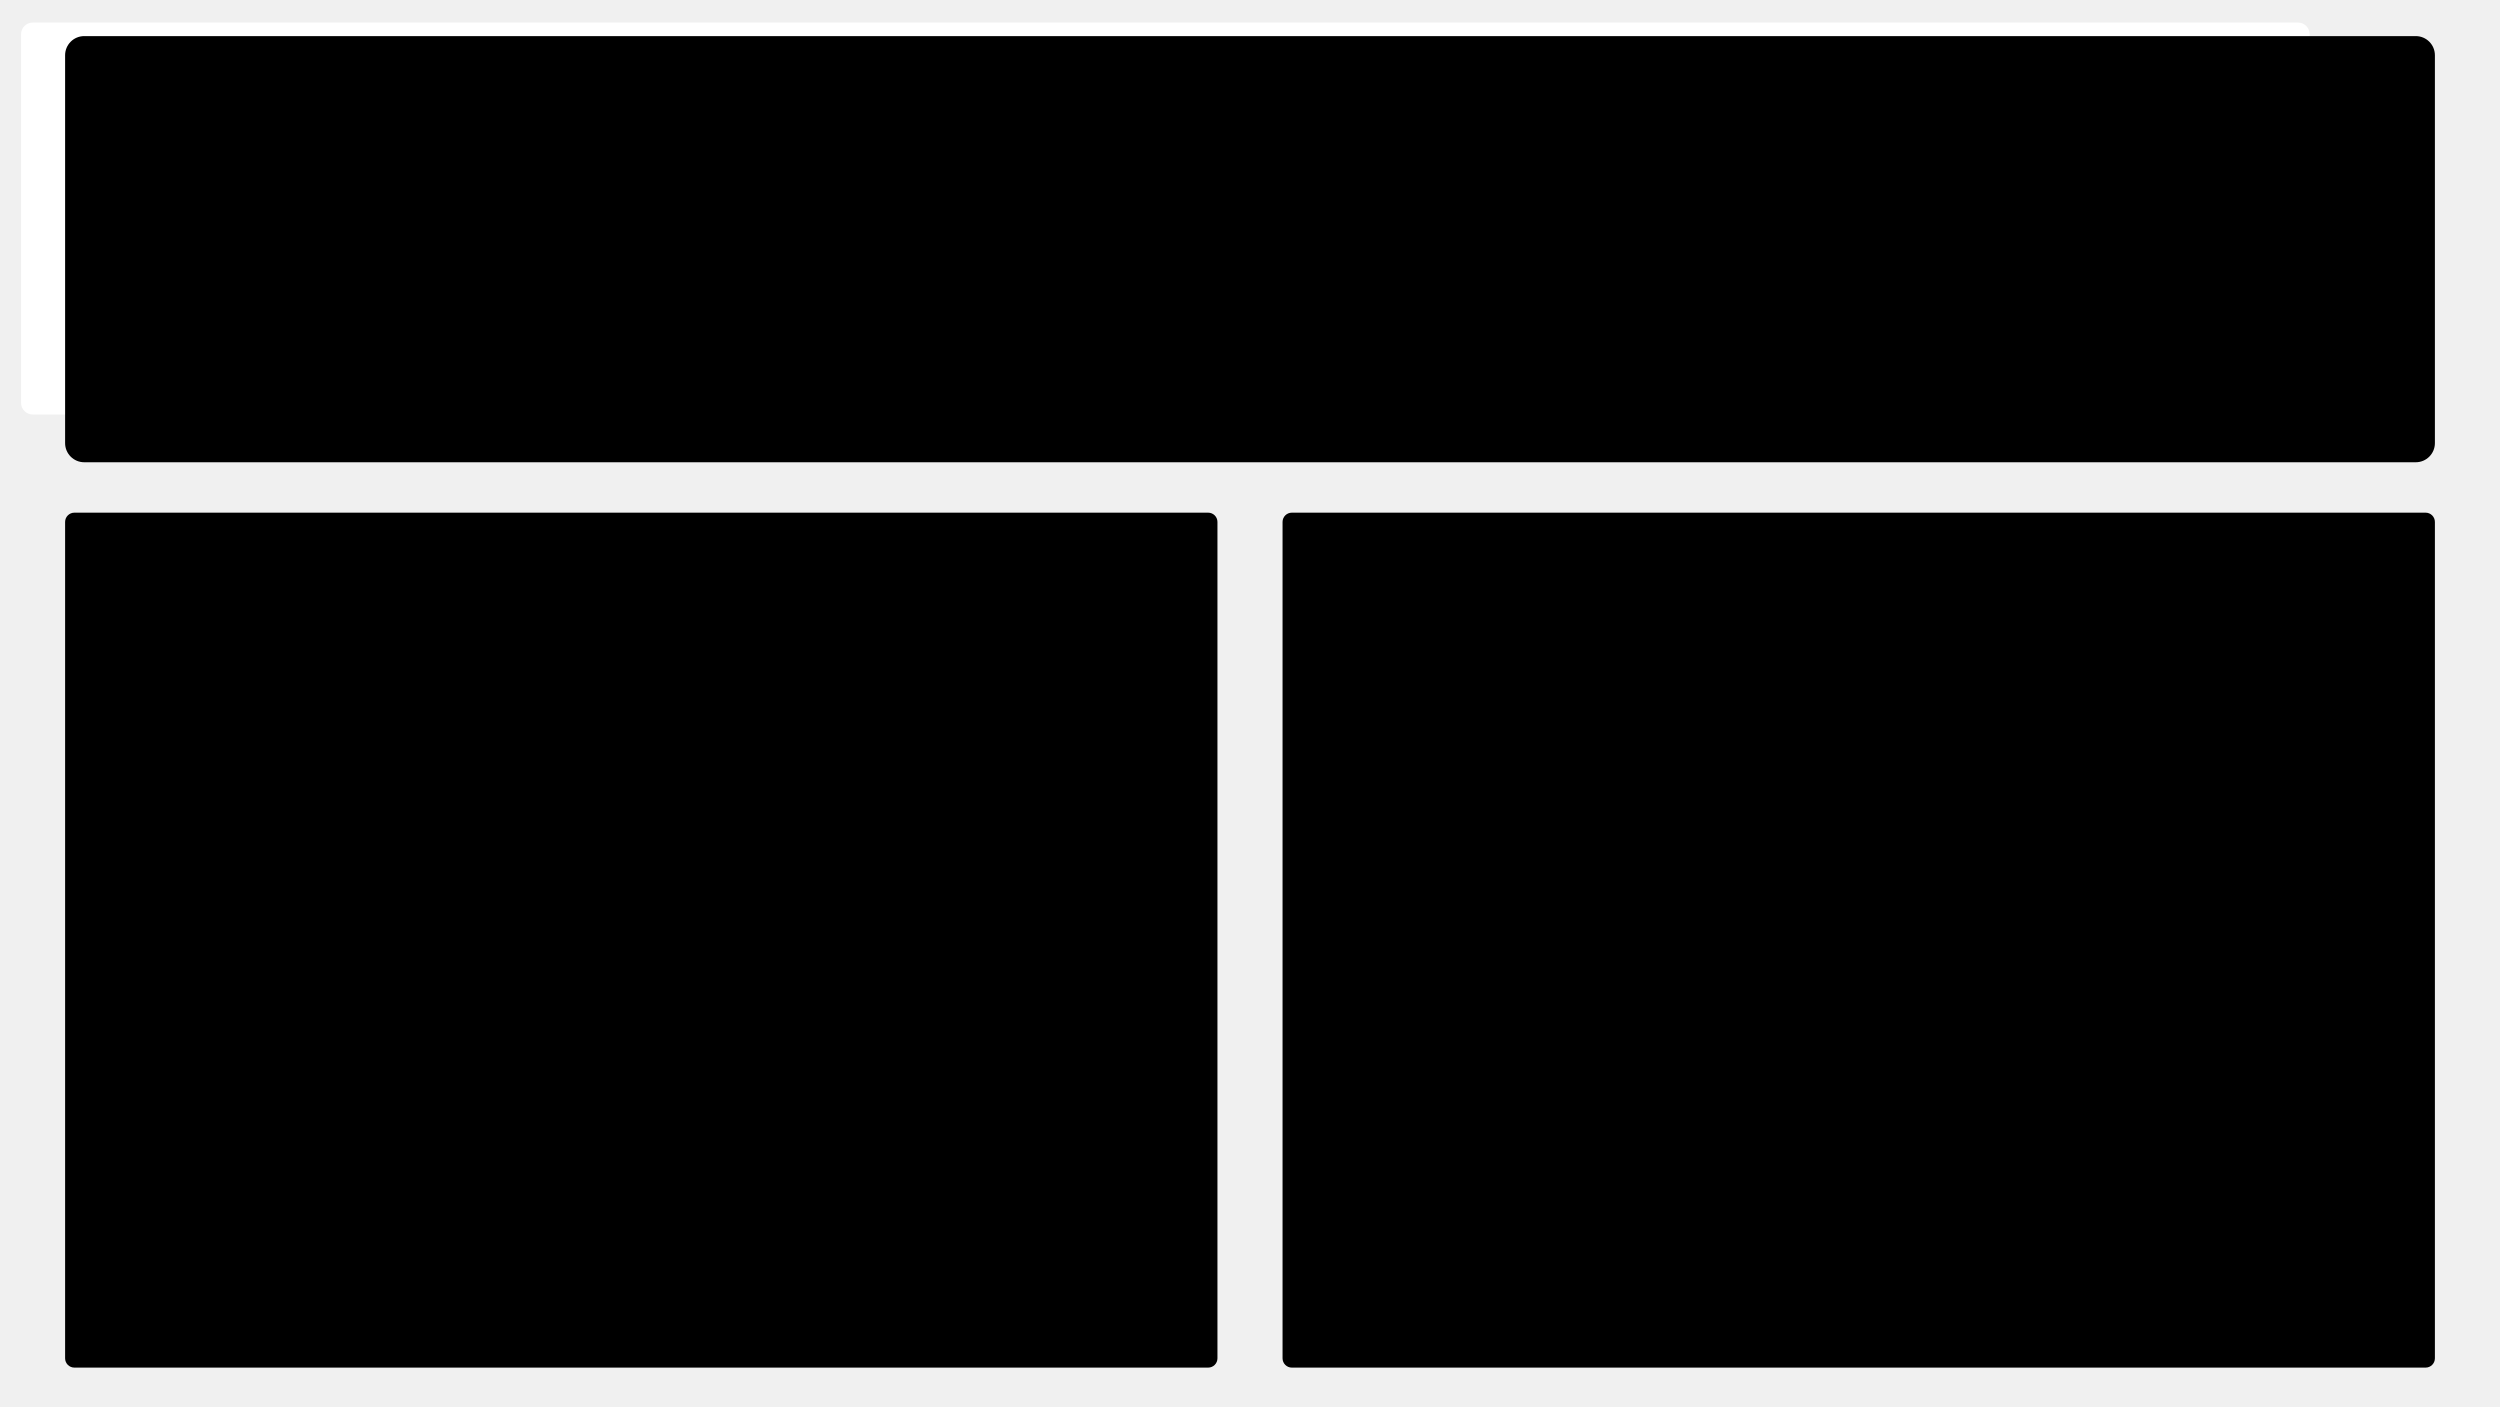
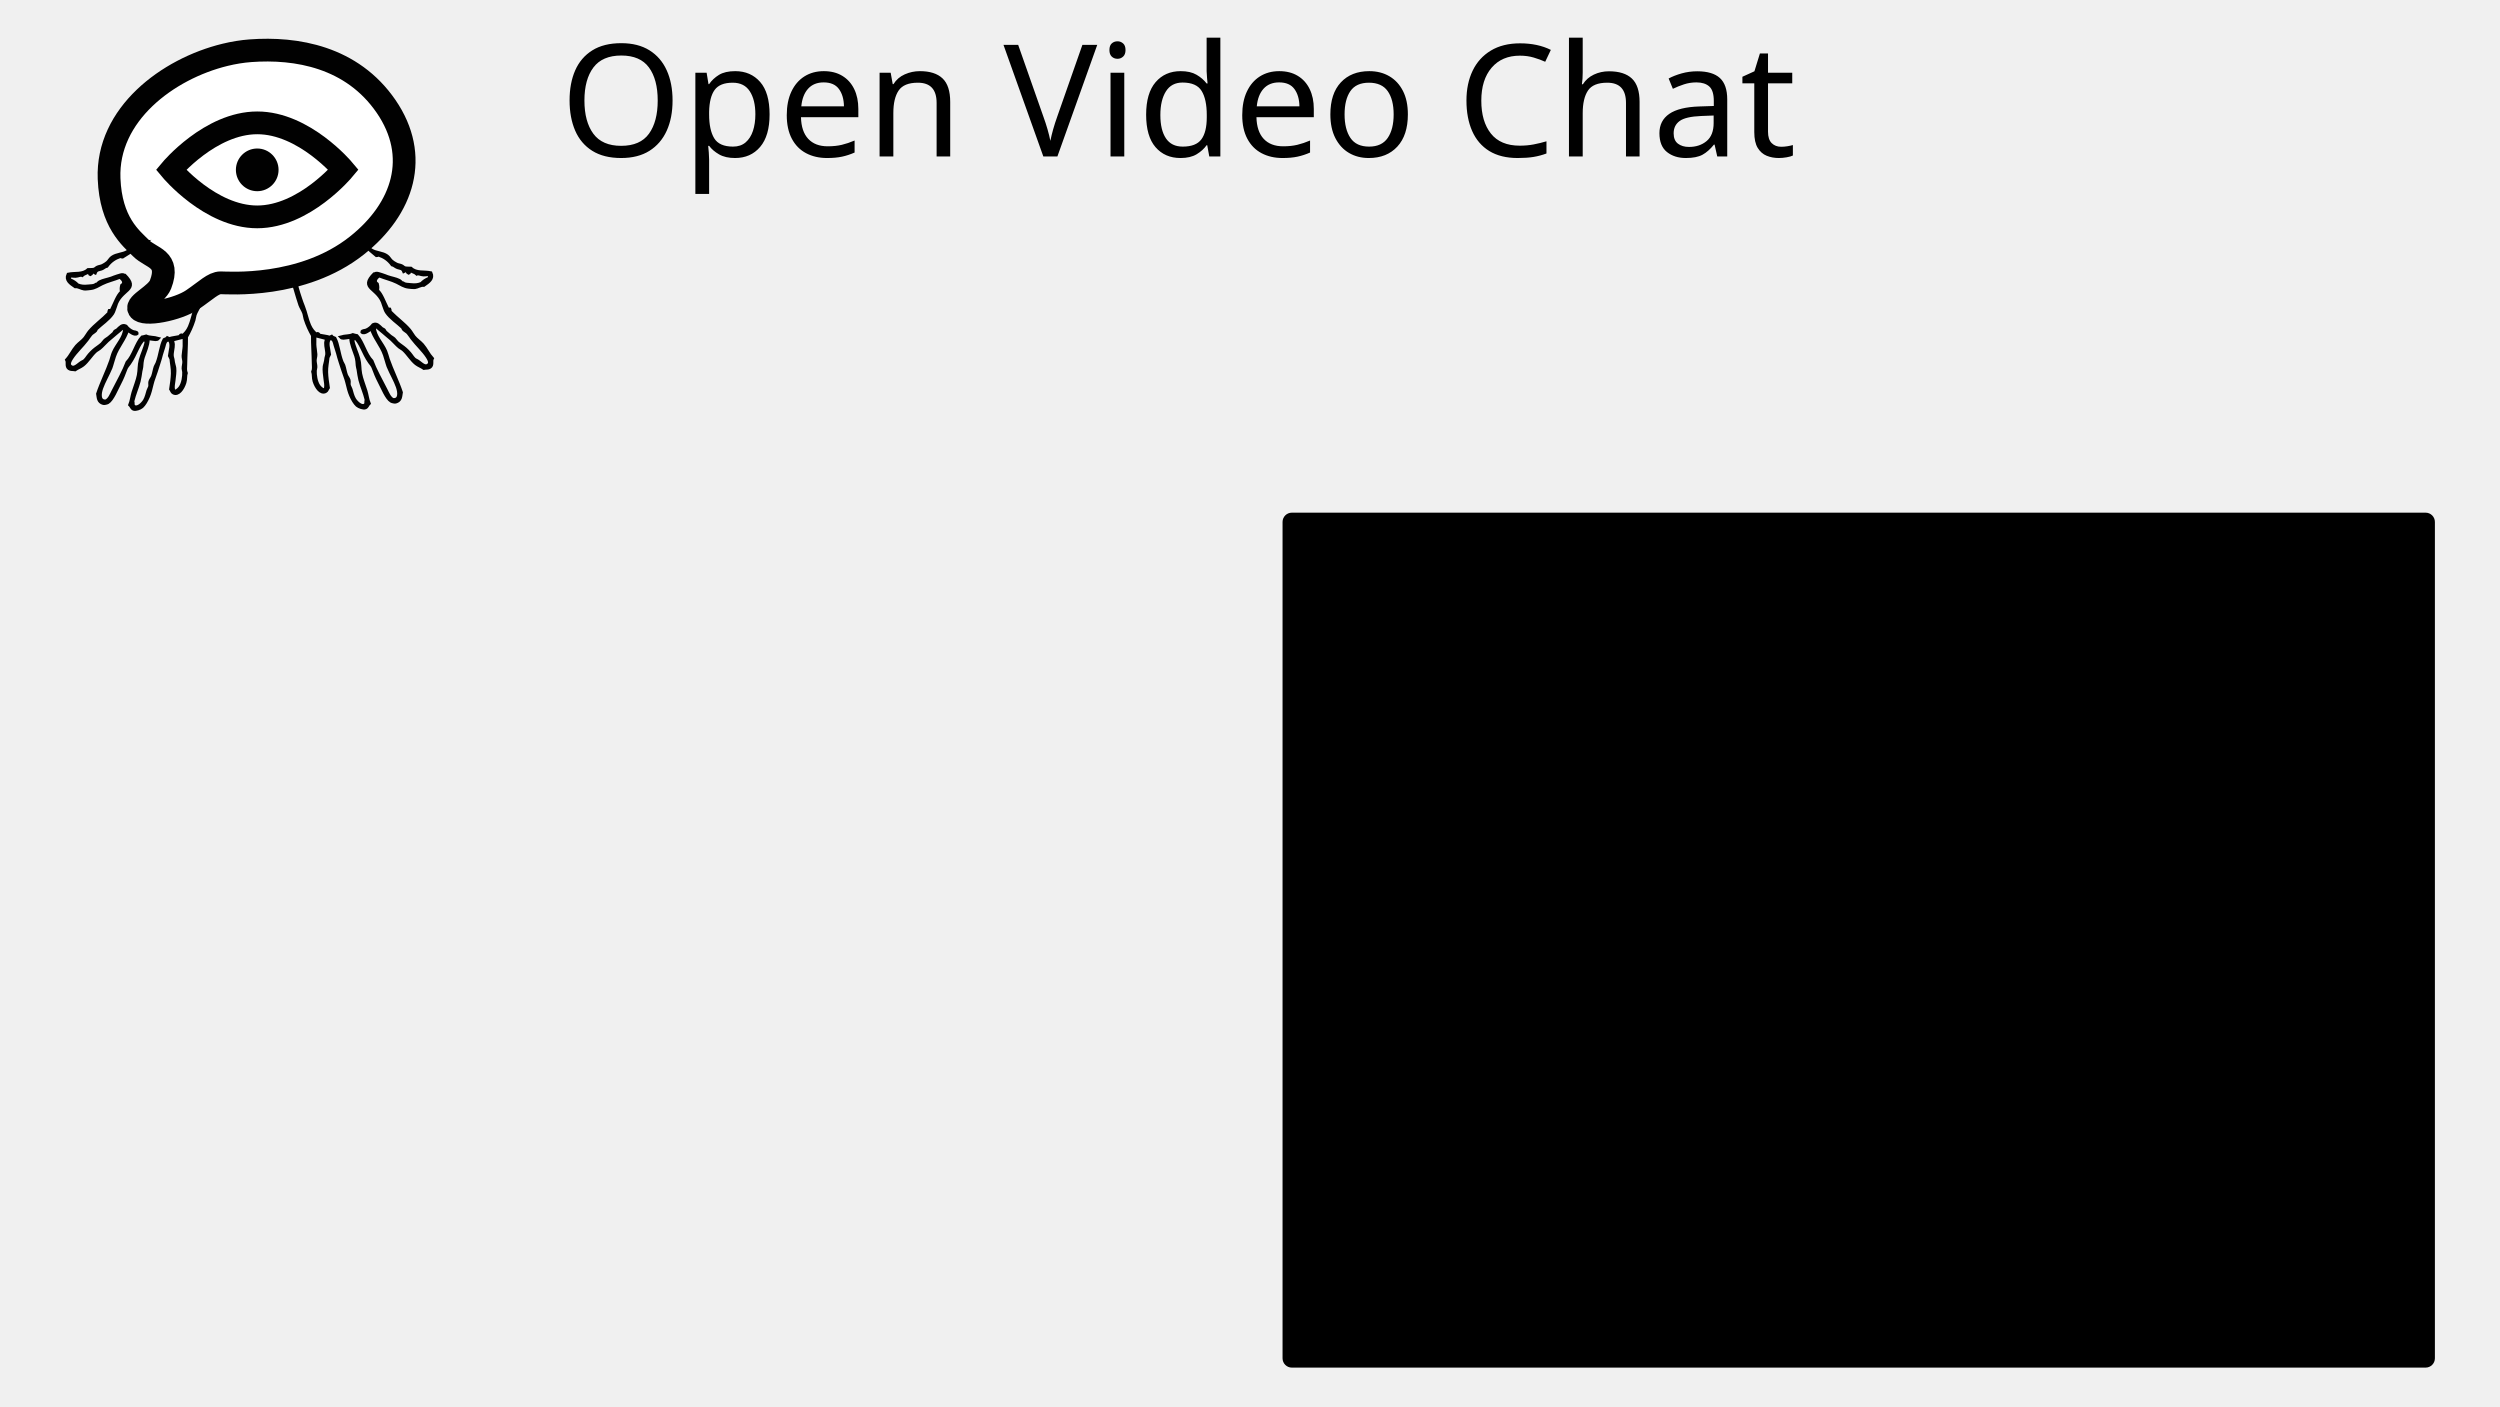
<svg xmlns="http://www.w3.org/2000/svg" width="1920" height="1080" id="svg2" version="1.1">
  <defs id="defs4" />
  <g id="layer1" transform="translate(0,27.63782)">
-     <rect style="fill:#000000;fill-opacity:0;stroke:none" id="rect2985" width="1868.782" height="252.538" x="18.183" y="17.32" transform="translate(0,-27.63782)" rx="8.989" />
-     <rect style="fill:#ffffff;fill-opacity:1;stroke:none" id="rect3755" width="1757.665" height="301.025" x="16.162" y="17.32" transform="translate(0,-27.63782)" rx="8.989" />
    <text xml:space="preserve" style="font-size:40px;font-style:normal;font-weight:normal;line-height:125%;letter-spacing:0px;word-spacing:0px;fill:#000000;fill-opacity:1;stroke:none;font-family:Sans" x="84.853" y="94.091" id="text3757" transform="translate(0,-27.63782)">
      <tspan id="tspan3759" x="84.853" y="94.091" />
    </text>
-     <rect style="fill:#000000;fill-opacity:1;stroke:none" id="rect3777" width="1820" height="327.289" x="50" y="0.088" rx="14.696" />
-     <rect rx="7.146" y="366.088" x="50" height="656.599" width="885" id="rect3801" style="fill:#000000;fill-opacity:1;stroke:none" />
    <rect style="fill:#000000;fill-opacity:1;stroke:none" id="rect3803" width="885" height="656.599" x="985" y="366.088" rx="7.146" />
+     <g id="g3888" transform="matrix(5.14727,0,0,5.14727,49.18066,-0.390232)">
+       <path style="fill-rule:evenodd;stroke:#010101;stroke-width:0.5" id="path3159-3" d="m 43.337,45.006 c -0.187,0.132 -0.12,0.346 -0.273,0.489 0.184,0.97 0.638,1.826 0.887,2.748 0.209,0.773 0.124,1.436 0.279,2.244 0.158,0.823 0.502,1.615 0.792,2.563 0.184,0.6 0.245,1.261 0.483,1.848 -0.235,0.221 -0.236,0.499 -0.549,0.631 -0.283,0.12 -0.962,-0.12 -1.232,-0.357 -0.347,-0.306 -0.683,-0.894 -0.943,-1.496 -0.217,-0.502 -0.392,-1.175 -0.553,-1.871 -0.149,-0.642 -0.426,-1.254 -0.623,-1.893 -0.238,-0.773 -0.567,-1.683 -0.769,-2.517 -0.08,-0.331 -0.238,-0.701 -0.36,-1.155 -0.155,-0.576 -0.245,-1.104 -0.868,-1.01 -0.479,0.628 -0.108,1.53 -0.021,2.34 -0.082,0.153 -0.145,0.313 -0.227,0.466 -0.061,0.734 -0.234,1.427 -0.208,2.203 0.026,0.75 0.132,1.506 0.257,2.314 -0.175,0.232 -0.143,0.427 -0.411,0.56 -0.687,0.342 -1.361,-0.585 -1.662,-1.534 -0.156,-0.494 -0.072,-1.04 -0.201,-1.411 0.168,-0.407 0.082,-0.873 0.078,-1.322 -0.012,-1.272 -0.13,-2.739 -0.114,-4.077 -0.446,-0.779 -0.812,-1.562 -1.116,-2.513 -0.085,-0.267 -0.089,-0.538 -0.171,-0.786 -0.148,-0.446 -0.442,-0.853 -0.593,-1.268 -0.234,-0.644 -0.475,-1.543 -0.696,-2.263 -0.154,-0.502 -0.318,-1.02 -0.364,-1.502 -0.031,-0.328 0.073,-0.695 -0.011,-1.042 -0.037,0.12 -0.038,0.302 0.381,0.969 0.07,0.867 0.39,1.856 0.75,2.934 0.124,0.373 0.23,0.677 0.43,1.177 0.374,0.935 0.529,1.943 0.911,2.794 0.265,0.59 0.62,1.064 1.127,1.401 0.181,-0.082 -0.003,-0.046 -0.025,-0.162 0.166,-0.079 0.264,0.057 0.35,0.228 0.513,0.121 1.056,0.147 1.556,0.308 0.148,0.051 0.12,-0.09 0.277,-0.142 0.135,0.179 0.327,0.178 0.489,0.273 0.512,0.939 0.563,2.264 1.058,3.533 0.07,0.18 0.196,0.328 0.26,0.507 0.159,0.445 0.213,0.953 0.386,1.432 0.095,0.264 0.325,0.524 0.402,0.783 0.069,0.23 -0.024,0.502 0.031,0.741 0.043,0.189 0.191,0.398 0.262,0.623 0.116,0.372 0.246,1.015 0.526,1.477 0.305,0.503 1.06,1.218 1.562,0.887 0.292,-0.192 0.114,-0.509 0.223,-0.813 -0.253,-1.062 -0.68,-1.98 -0.936,-2.956 -0.108,-0.411 -0.204,-1.085 -0.272,-1.549 -0.028,-0.19 -0.109,-0.372 -0.122,-0.578 -0.023,-0.358 -0.051,-0.928 -0.224,-1.457 -0.293,-0.898 -0.714,-1.725 -0.747,-2.703 0.092,-0.047 0.184,-0.095 0.276,-0.142 -0.278,0.04 -0.63,0.094 -0.925,0.126 -0.286,0.031 -0.654,0.146 -0.858,-0.083 0.631,-0.186 1.269,-0.102 1.803,-0.344 0.202,0.048 0.394,0.132 0.604,0.156 0.857,0.916 1.253,2.767 2.218,3.753 0.455,1.238 1.367,2.889 2.085,4.287 0.313,0.609 0.526,1.204 1.059,1.495 1.112,0.113 0.984,-1.108 0.697,-1.931 -0.338,-0.971 -0.946,-1.97 -1.4,-3.066 -0.114,-0.275 -0.167,-0.582 -0.264,-0.854 -0.106,-0.296 -0.165,-0.565 -0.264,-0.854 -0.494,-1.436 -1.598,-2.608 -1.942,-3.895 -0.32,0.107 -1.052,0.831 -1.431,0.502 -0.018,-0.216 0.415,-0.174 0.669,-0.285 0.381,-0.167 0.747,-0.475 0.988,-0.798 0.536,-0.255 0.841,0.159 1.28,0.565 0.09,0.083 0.218,0.089 0.326,0.182 0.094,0.08 0.133,0.255 0.235,0.345 0.201,0.177 0.415,0.347 0.632,0.549 0.197,0.183 0.448,0.291 0.654,0.48 0.158,0.144 0.278,0.374 0.446,0.528 0.379,0.348 0.866,0.627 1.262,0.983 0.221,0.199 0.42,0.404 0.609,0.619 0.309,0.351 0.548,0.863 0.938,1.032 0.57,0.248 1.052,0.942 1.608,0.863 0.545,-0.219 0.628,-0.58 0.101,-1.391 -0.59,-0.908 -1.567,-1.796 -2.277,-2.732 -0.193,-0.254 -0.378,-0.558 -0.588,-0.805 -0.186,-0.22 -0.507,-0.356 -0.701,-0.572 -0.072,-0.079 -0.075,-0.211 -0.142,-0.276 -0.681,-0.661 -1.8,-1.386 -2.388,-2.268 -0.207,-0.31 -0.267,-0.689 -0.429,-1.061 -0.714,-2.687 -3.71,-2.357 -1.327,-4.706 -0.601,1.033 -0.338,1.672 -0.402,0.501 0.1,-0.208 0.244,-0.388 0.544,-0.486 0.221,-0.072 0.536,0.073 0.906,0.176 0.302,0.084 0.591,0.221 0.861,0.315 0.63,0.219 1.233,0.295 1.744,0.56 0.18,0.094 0.304,0.293 0.491,0.388 0.048,0.025 0.065,-0.058 0.116,-0.001 0.192,0.212 0.735,0.205 1.115,0.243 0.618,0.061 1.027,0.052 1.597,-0.179 0.319,-0.337 0.644,-0.562 1.127,-0.753 0.07,-0.16 0.148,-0.244 0.088,-0.395 -0.137,-0.346 -0.469,-0.156 -0.906,-0.176 -0.403,-0.018 -0.785,-0.243 -0.998,-0.128 -0.295,-0.278 -0.672,-0.303 -0.979,-0.545 -0.372,0.047 0.02,0.34 -0.25,0.42 -0.261,-0.124 -0.17,-0.296 -0.214,-0.53 -0.145,0.053 -0.268,0.037 -0.371,-0.042 -0.216,0.059 0.087,0.284 -0.112,0.349 -0.217,-0.556 -0.555,-0.467 -0.957,-0.615 -0.322,-0.118 -0.502,-0.353 -0.792,-0.408 -0.562,-0.766 -1.233,-1.191 -1.962,-1.438 -0.171,-0.093 -0.21,0.096 -0.37,0.073 -1.594,-1.315 -1.431,-1.27 -0.75,-0.78 0.719,0.431 1.614,0.358 2.303,0.856 0.273,0.197 0.418,0.521 0.68,0.757 0.196,0.177 0.447,0.319 0.7,0.456 0.244,0.132 0.498,0.136 0.767,0.246 0.195,0.08 0.327,0.263 0.513,0.319 0.243,0.073 0.594,0.043 0.904,0.06 0.816,0.772 1.98,0.464 2.973,0.686 0.392,0.844 -0.331,1.33 -1.046,1.818 -0.499,-0.045 -0.925,0.296 -1.34,0.339 -0.235,0.024 -0.632,-0.031 -0.904,-0.06 -0.716,-0.076 -1.115,-0.4 -1.769,-0.722 -0.8,-0.394 -1.779,-0.613 -2.652,-0.968 -0.47,0.308 -0.884,0.858 -0.288,1.254 0.09,0.35 0.08,0.667 0.034,0.973 0.582,0.478 1.007,1.737 1.465,2.625 0.074,0.209 0.234,0.15 0.372,0.158 0.075,0.152 -0.041,0.243 0.097,0.416 0.797,0.85 2.04,1.737 2.832,2.68 0.252,0.301 0.423,0.652 0.683,0.989 0.351,0.456 0.874,0.772 1.264,1.214 0.54,0.612 0.874,1.403 1.459,2.046 -0.204,0.395 0.106,0.968 -0.334,1.278 -0.26,0.184 -0.537,0.102 -0.902,0.172 -0.372,-0.261 -0.808,-0.403 -1.166,-0.683 -0.702,-0.549 -1.196,-1.448 -1.876,-2.065 -0.178,-0.162 -0.436,-0.272 -0.63,-0.433 -0.429,-0.355 -0.778,-0.793 -1.171,-1.146 -0.385,-0.345 -0.841,-0.687 -1.239,-1.052 -0.161,-0.148 -0.401,-0.343 -0.608,-0.503 -0.219,-0.169 -0.394,-0.48 -0.72,-0.154 0.069,1.308 1.167,2.29 1.683,3.504 0.159,0.374 0.251,0.808 0.384,1.201 0.496,1.463 1.454,3.404 1.953,4.937 -0.101,0.526 -0.028,1.216 -0.842,1.422 -0.119,0.03 -0.507,-0.047 -0.65,-0.132 -0.685,-0.407 -1.299,-1.998 -1.792,-2.923 -0.319,-0.598 -0.671,-1.468 -0.879,-2.052 -0.118,-0.331 -0.37,-0.588 -0.542,-0.828 -0.973,-1.363 -1.304,-2.953 -2.264,-3.729 l -4.4e-5,1.09e-4 z m -4.341,7.762 c -0.031,-0.061 0.059,-0.084 0.045,-0.14 0.09,-0.467 -0.025,-0.92 -0.085,-1.412 -0.067,-0.549 -0.175,-1.271 -0.112,-1.806 0.033,-0.286 0.156,-0.554 0.199,-0.859 0.02,-0.139 0.041,-0.292 0.065,-0.441 0.023,-0.142 0.096,-0.311 0.111,-0.465 0.056,-0.576 -0.183,-1.191 -0.158,-1.782 0.01,-0.239 0.154,-0.426 0.062,-0.673 -0.576,-0.163 -1.163,-0.291 -1.743,-0.445 0.046,0.456 -0.002,0.905 0.015,1.39 0.016,0.453 0.127,0.926 0.155,1.435 0.017,0.312 -0.104,0.616 -0.106,0.928 -0.002,0.317 0.116,0.662 0.103,0.995 -0.007,0.189 -0.081,0.349 -0.087,0.511 -0.026,0.651 0.107,1.679 0.534,2.288 0.187,0.267 0.433,0.468 0.725,0.618 0.092,-0.048 0.184,-0.095 0.276,-0.142 z" />
+       <g style="display:block" id="activity-video_x5F_chat" transform="matrix(0.9696082,0,0,0.9696082,2.186015,-6.086328)">
+         <path style="fill:#ffffff;fill-opacity:1;stroke:#010101;stroke-width:3.5;display:inline" id="path2819" d="m 9.263,48.396 c 0.682,1.152 6.027,0.059 8.246,-1.463 2.102,-1.432 3.207,-2.596 4.336,-2.596 1.133,0 12.54,0.92 20.935,-5.715 C 50.005,32.915 52.553,24.834 47.3,17.185 42.048,9.541 33.468,8.105 26.422,8.625 25.155,8.72 23.836,8.933 22.502,9.259 13.716,11.404 4.285,18.413 4.677,28.313 c 0.266,6.711 3.357,9.143 4.922,10.703 1.562,1.566 4.545,1.566 2.992,5.588 -0.61,1.579 -3.838,2.918 -3.328,3.792 z" />
+         <g style="display:inline" id="g2821">
+           <path style="fill:none;stroke:#010101;stroke-width:3.5" id="path2823" d="m 40.748,26.932 c 0,0 -6.033,7.254 -13.271,7.26 -7.24,0.004 -13.271,-7.25 -13.271,-7.25 0,0 6.031,-7.219 13.271,-7.219 7.238,-0.006 13.271,7.209 13.271,7.209 z" />
+           <path style="fill:#010101" id="path2825" d="m 24.191,26.955 c 0,1.814 1.47,3.285 3.285,3.285 1.81,0 3.281,-1.471 3.281,-3.285 0,-1.811 -1.472,-3.285 -3.281,-3.285 -1.815,0 -3.285,1.475 -3.285,3.285 z" />
+         </g>
+       </g>
+       <path style="fill-rule:evenodd;stroke:#010101;stroke-width:0.5" id="path3159" d="m 12.005,45.215 c 0.187,0.132 0.12,0.346 0.273,0.489 -0.184,0.97 -0.638,1.826 -0.887,2.748 -0.209,0.773 -0.124,1.436 -0.279,2.244 -0.158,0.823 -0.502,1.615 -0.792,2.563 -0.184,0.6 -0.245,1.261 -0.483,1.848 0.235,0.221 0.236,0.499 0.549,0.631 0.283,0.12 0.962,-0.12 1.232,-0.357 0.347,-0.306 0.683,-0.894 0.943,-1.496 0.217,-0.502 0.392,-1.175 0.553,-1.871 0.149,-0.642 0.426,-1.254 0.623,-1.893 0.238,-0.773 0.567,-1.683 0.769,-2.517 0.08,-0.331 0.238,-0.701 0.36,-1.155 0.155,-0.576 0.245,-1.104 0.868,-1.01 0.479,0.628 0.108,1.53 0.021,2.34 0.082,0.153 0.145,0.313 0.227,0.466 0.061,0.734 0.234,1.427 0.208,2.203 -0.026,0.75 -0.132,1.506 -0.257,2.314 0.175,0.232 0.143,0.427 0.411,0.56 0.687,0.342 1.361,-0.585 1.662,-1.534 0.156,-0.494 0.072,-1.04 0.201,-1.411 -0.168,-0.407 -0.082,-0.873 -0.078,-1.322 0.012,-1.272 0.13,-2.739 0.114,-4.077 0.446,-0.779 0.812,-1.562 1.116,-2.513 0.085,-0.267 0.089,-0.538 0.171,-0.786 0.148,-0.446 0.442,-0.853 0.593,-1.268 0.234,-0.644 0.475,-1.543 0.696,-2.263 0.011,0.405 -0.084,0.357 -0.756,1.359 -0.124,0.373 -0.23,0.677 -0.43,1.177 -0.374,0.935 -0.529,1.943 -0.911,2.794 -0.265,0.59 -0.62,1.064 -1.127,1.401 -0.181,-0.082 0.003,-0.046 0.025,-0.162 -0.166,-0.079 -0.264,0.057 -0.35,0.228 -0.513,0.121 -1.056,0.147 -1.556,0.308 -0.148,0.051 -0.12,-0.09 -0.277,-0.142 -0.135,0.179 -0.327,0.178 -0.489,0.273 -0.512,0.939 -0.563,2.264 -1.058,3.533 -0.07,0.18 -0.196,0.328 -0.26,0.507 -0.159,0.445 -0.213,0.953 -0.386,1.432 -0.095,0.264 -0.325,0.524 -0.402,0.783 -0.069,0.23 0.024,0.502 -0.031,0.741 -0.043,0.189 -0.191,0.398 -0.262,0.623 -0.116,0.372 -0.246,1.015 -0.526,1.477 -0.305,0.503 -1.06,1.218 -1.562,0.887 -0.292,-0.192 -0.114,-0.509 -0.223,-0.813 0.253,-1.062 0.68,-1.98 0.936,-2.956 0.108,-0.411 0.204,-1.085 0.272,-1.549 0.028,-0.19 0.109,-0.372 0.122,-0.578 0.023,-0.358 0.051,-0.928 0.224,-1.457 0.293,-0.898 0.714,-1.725 0.747,-2.703 -0.092,-0.047 -0.184,-0.095 -0.276,-0.142 0.278,0.04 0.63,0.094 0.925,0.126 0.286,0.031 0.654,0.146 0.858,-0.083 -0.631,-0.186 -1.269,-0.102 -1.803,-0.344 -0.202,0.048 -0.394,0.132 -0.604,0.156 -0.857,0.916 -1.253,2.767 -2.218,3.753 -0.455,1.238 -1.367,2.889 -2.085,4.287 -0.313,0.609 -0.526,1.204 -1.059,1.495 -1.112,0.113 -0.984,-1.108 -0.697,-1.931 0.338,-0.971 0.946,-1.97 1.4,-3.066 0.114,-0.275 0.167,-0.582 0.264,-0.854 0.106,-0.296 0.165,-0.565 0.264,-0.854 0.494,-1.436 1.598,-2.608 1.942,-3.895 0.32,0.107 1.052,0.831 1.431,0.502 0.018,-0.216 -0.415,-0.174 -0.669,-0.285 -0.381,-0.167 -0.747,-0.475 -0.988,-0.798 -0.536,-0.255 -0.841,0.159 -1.28,0.565 -0.09,0.083 -0.218,0.089 -0.326,0.182 -0.094,0.08 -0.133,0.255 -0.235,0.345 -0.201,0.177 -0.415,0.347 -0.632,0.549 -0.197,0.183 -0.448,0.291 -0.654,0.48 -0.158,0.144 -0.278,0.374 -0.446,0.528 -0.379,0.348 -0.866,0.627 -1.262,0.983 -0.221,0.199 -0.42,0.404 -0.609,0.619 -0.309,0.351 -0.548,0.863 -0.938,1.032 -0.57,0.248 -1.052,0.942 -1.608,0.863 -0.545,-0.219 -0.628,-0.58 -0.101,-1.391 0.59,-0.908 1.567,-1.796 2.277,-2.732 0.193,-0.254 0.378,-0.558 0.588,-0.805 0.186,-0.22 0.507,-0.356 0.701,-0.572 0.072,-0.079 0.075,-0.211 0.142,-0.276 0.681,-0.661 1.8,-1.386 2.388,-2.268 0.207,-0.31 0.267,-0.689 0.429,-1.061 0.714,-2.687 3.71,-2.357 1.327,-4.706 0.601,1.033 0.338,1.672 0.402,0.501 -0.1,-0.208 -0.244,-0.388 -0.544,-0.486 -0.221,-0.072 -0.536,0.073 -0.906,0.176 -0.302,0.084 -0.591,0.221 -0.861,0.315 -0.63,0.219 -1.233,0.295 -1.744,0.56 -0.18,0.094 -0.304,0.293 -0.491,0.388 -0.048,0.025 -0.065,-0.058 -0.116,-0.001 -0.192,0.212 -0.735,0.205 -1.115,0.243 -0.618,0.061 -1.027,0.052 -1.597,-0.179 -0.319,-0.337 -0.644,-0.562 -1.127,-0.753 -0.07,-0.16 -0.148,-0.244 -0.088,-0.395 0.137,-0.346 0.469,-0.156 0.906,-0.176 0.403,-0.018 0.785,-0.243 0.998,-0.128 0.295,-0.278 0.672,-0.303 0.979,-0.545 0.372,0.047 -0.02,0.34 0.25,0.42 0.261,-0.124 0.17,-0.296 0.214,-0.53 0.145,0.053 0.268,0.037 0.371,-0.042 0.216,0.059 -0.087,0.284 0.112,0.349 0.217,-0.556 0.555,-0.467 0.957,-0.615 0.322,-0.118 0.502,-0.353 0.792,-0.408 0.562,-0.766 1.233,-1.191 1.962,-1.438 0.171,-0.093 0.21,0.096 0.37,0.073 1.145,-0.706 2.283,-1.436 3.407,-2.211 -0.328,0.03 -0.577,0.137 -0.253,-0.188 -0.2,0.097 -0.402,0.268 -0.607,0.387 -0.568,0.331 -1.239,0.691 -1.797,1.232 -0.719,0.431 -1.614,0.358 -2.303,0.856 -0.273,0.197 -0.418,0.521 -0.68,0.757 -0.196,0.177 -0.447,0.319 -0.7,0.456 -0.244,0.132 -0.498,0.136 -0.767,0.246 -0.195,0.08 -0.327,0.263 -0.513,0.319 -0.243,0.073 -0.594,0.043 -0.904,0.06 -0.816,0.772 -1.98,0.464 -2.973,0.686 -0.392,0.844 0.331,1.33 1.046,1.818 0.499,-0.045 0.925,0.296 1.34,0.339 0.235,0.024 0.632,-0.031 0.904,-0.06 0.716,-0.076 1.115,-0.4 1.769,-0.722 0.8,-0.394 1.779,-0.613 2.652,-0.968 0.47,0.308 0.884,0.858 0.288,1.254 -0.09,0.35 -0.08,0.667 -0.034,0.973 -0.582,0.478 -1.007,1.737 -1.465,2.625 -0.074,0.209 -0.234,0.15 -0.372,0.158 -0.075,0.152 0.041,0.243 -0.097,0.416 -0.797,0.85 -2.04,1.737 -2.832,2.68 -0.252,0.301 -0.423,0.652 -0.683,0.989 -0.351,0.456 -0.874,0.772 -1.264,1.214 -0.54,0.612 -0.874,1.403 -1.459,2.046 0.204,0.395 -0.106,0.968 0.334,1.278 0.26,0.184 0.537,0.102 0.902,0.172 0.372,-0.261 0.808,-0.403 1.166,-0.683 0.702,-0.549 1.196,-1.448 1.876,-2.065 0.178,-0.162 0.436,-0.272 0.63,-0.433 0.429,-0.355 0.778,-0.793 1.171,-1.146 0.385,-0.345 0.841,-0.687 1.239,-1.052 0.161,-0.148 0.401,-0.343 0.608,-0.503 0.219,-0.169 0.394,-0.48 0.72,-0.154 -0.069,1.308 -1.167,2.29 -1.683,3.504 -0.159,0.374 -0.251,0.808 -0.384,1.201 -0.496,1.463 -1.454,3.404 -1.953,4.937 0.101,0.526 0.028,1.216 0.842,1.422 0.119,0.03 0.507,-0.047 0.65,-0.132 0.685,-0.407 1.299,-1.998 1.792,-2.923 0.319,-0.598 0.671,-1.468 0.879,-2.052 0.118,-0.331 0.37,-0.588 0.542,-0.828 0.973,-1.363 1.304,-2.953 2.264,-3.729 l 4.4e-5,1.09e-4 z m 4.341,7.762 c 0.031,-0.061 -0.059,-0.084 -0.045,-0.14 -0.09,-0.467 0.025,-0.92 0.085,-1.412 0.067,-0.549 0.175,-1.271 0.112,-1.806 -0.033,-0.286 -0.156,-0.554 -0.199,-0.859 -0.02,-0.139 -0.041,-0.292 -0.065,-0.441 -0.023,-0.142 -0.096,-0.311 -0.111,-0.465 -0.056,-0.576 0.183,-1.191 0.158,-1.782 -0.01,-0.239 -0.154,-0.426 -0.062,-0.673 0.576,-0.163 1.163,-0.291 1.743,-0.445 -0.046,0.456 0.002,0.905 -0.015,1.39 -0.016,0.453 -0.127,0.926 -0.155,1.435 -0.017,0.312 0.104,0.616 0.106,0.928 0.002,0.317 -0.116,0.662 -0.103,0.995 0.007,0.189 0.081,0.349 0.087,0.511 0.026,0.651 -0.107,1.679 -0.534,2.288 -0.187,0.267 -0.433,0.468 -0.725,0.618 -0.092,-0.048 -0.184,-0.095 -0.276,-0.142 z" />
+     </g>
+     <text xml:space="preserve" style="font-size:40px;font-style:normal;font-weight:normal;line-height:125%;letter-spacing:0px;word-spacing:0px;fill:#000000;fill-opacity:1;stroke:none;font-family:Sans" x="430.122" y="92.519" id="text3897">
+       <tspan id="tspan3899" x="430.122" y="92.519" style="font-size:120px">Open Video Chat</tspan>
+     </text>
+     <flowRoot xml:space="preserve" id="flowRoot3905" style="font-size:40px;font-style:normal;font-weight:normal;line-height:125%;letter-spacing:0px;word-spacing:0px;writing-mode:lr-tb;fill:#000000;fill-opacity:1;stroke:none;font-family:Sans" transform="translate(0,-29.63782)">
+       <flowRegion id="flowRegion3907">
+         <rect id="rect3909" width="1402.857" height="191.429" x="442.857" y="165.714" />
+       </flowRegion>
+       <flowPara id="flowPara3911">Open Video Chat is a video communication software originally developed in 2010 for the XO laptops as part of the One Laptop per Child program, and was originally intended to aid the hard of hearing.</flowPara>
+     </flowRoot>
  </g>
</svg>
